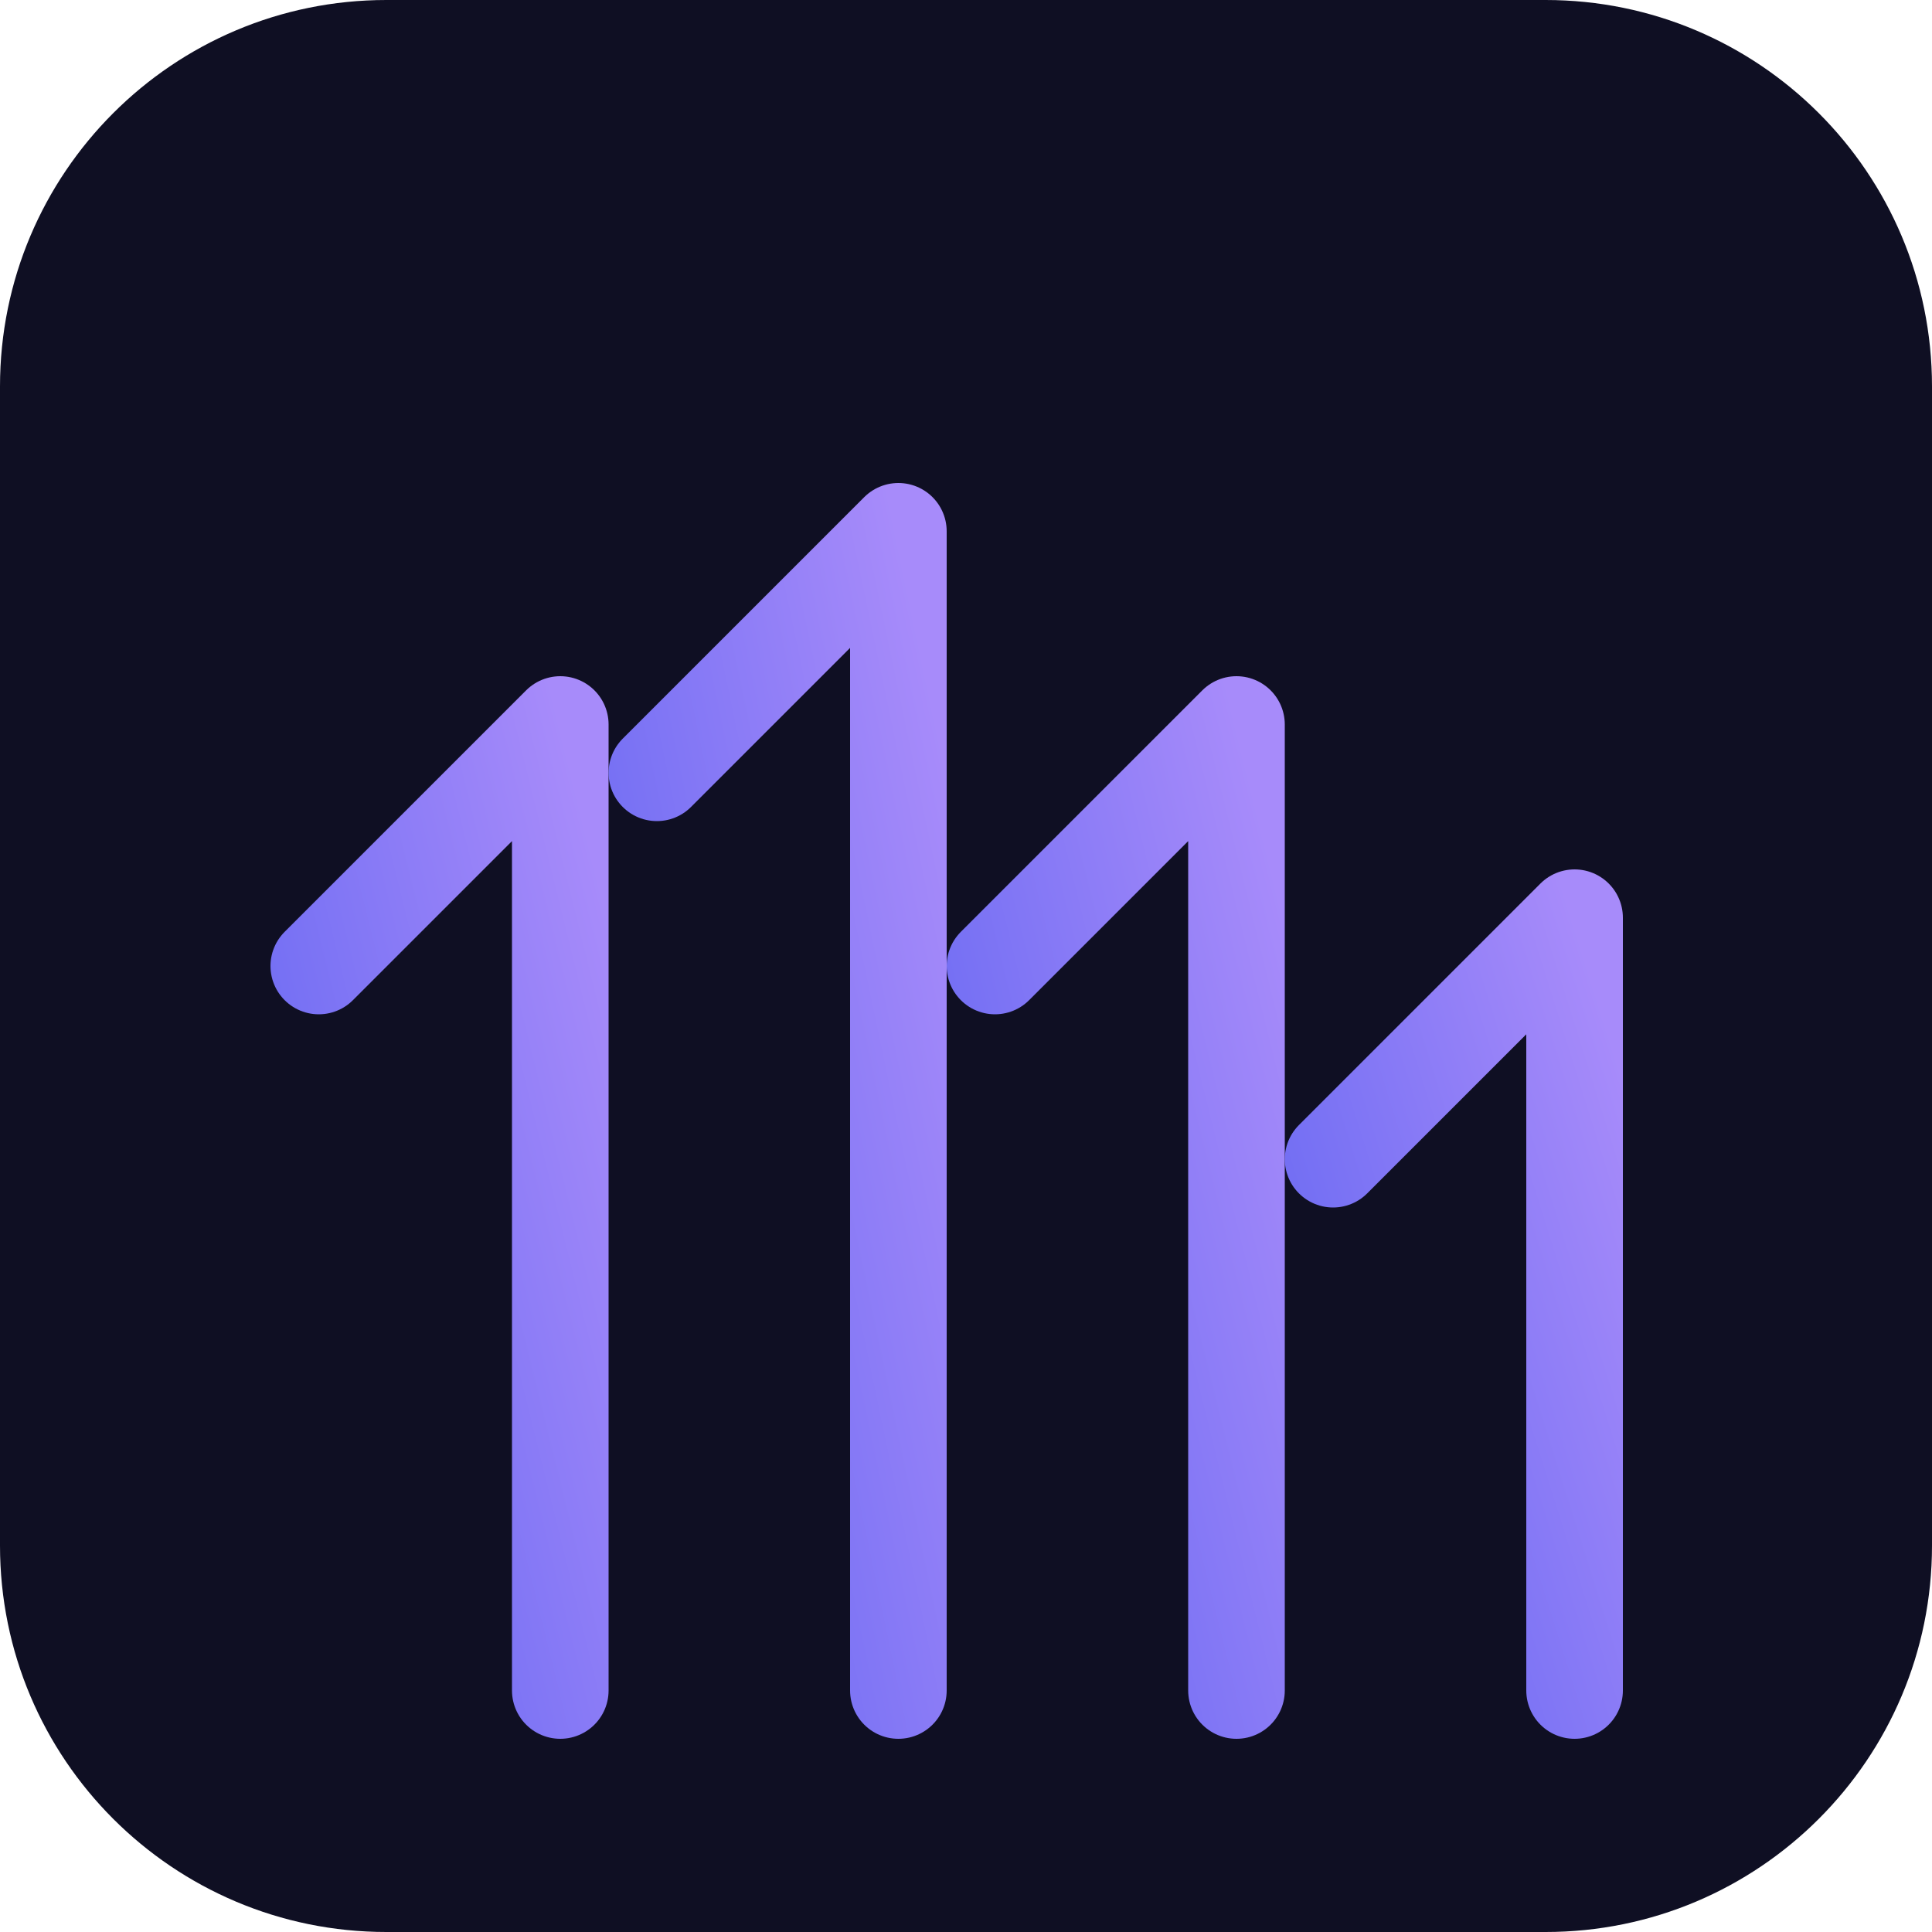
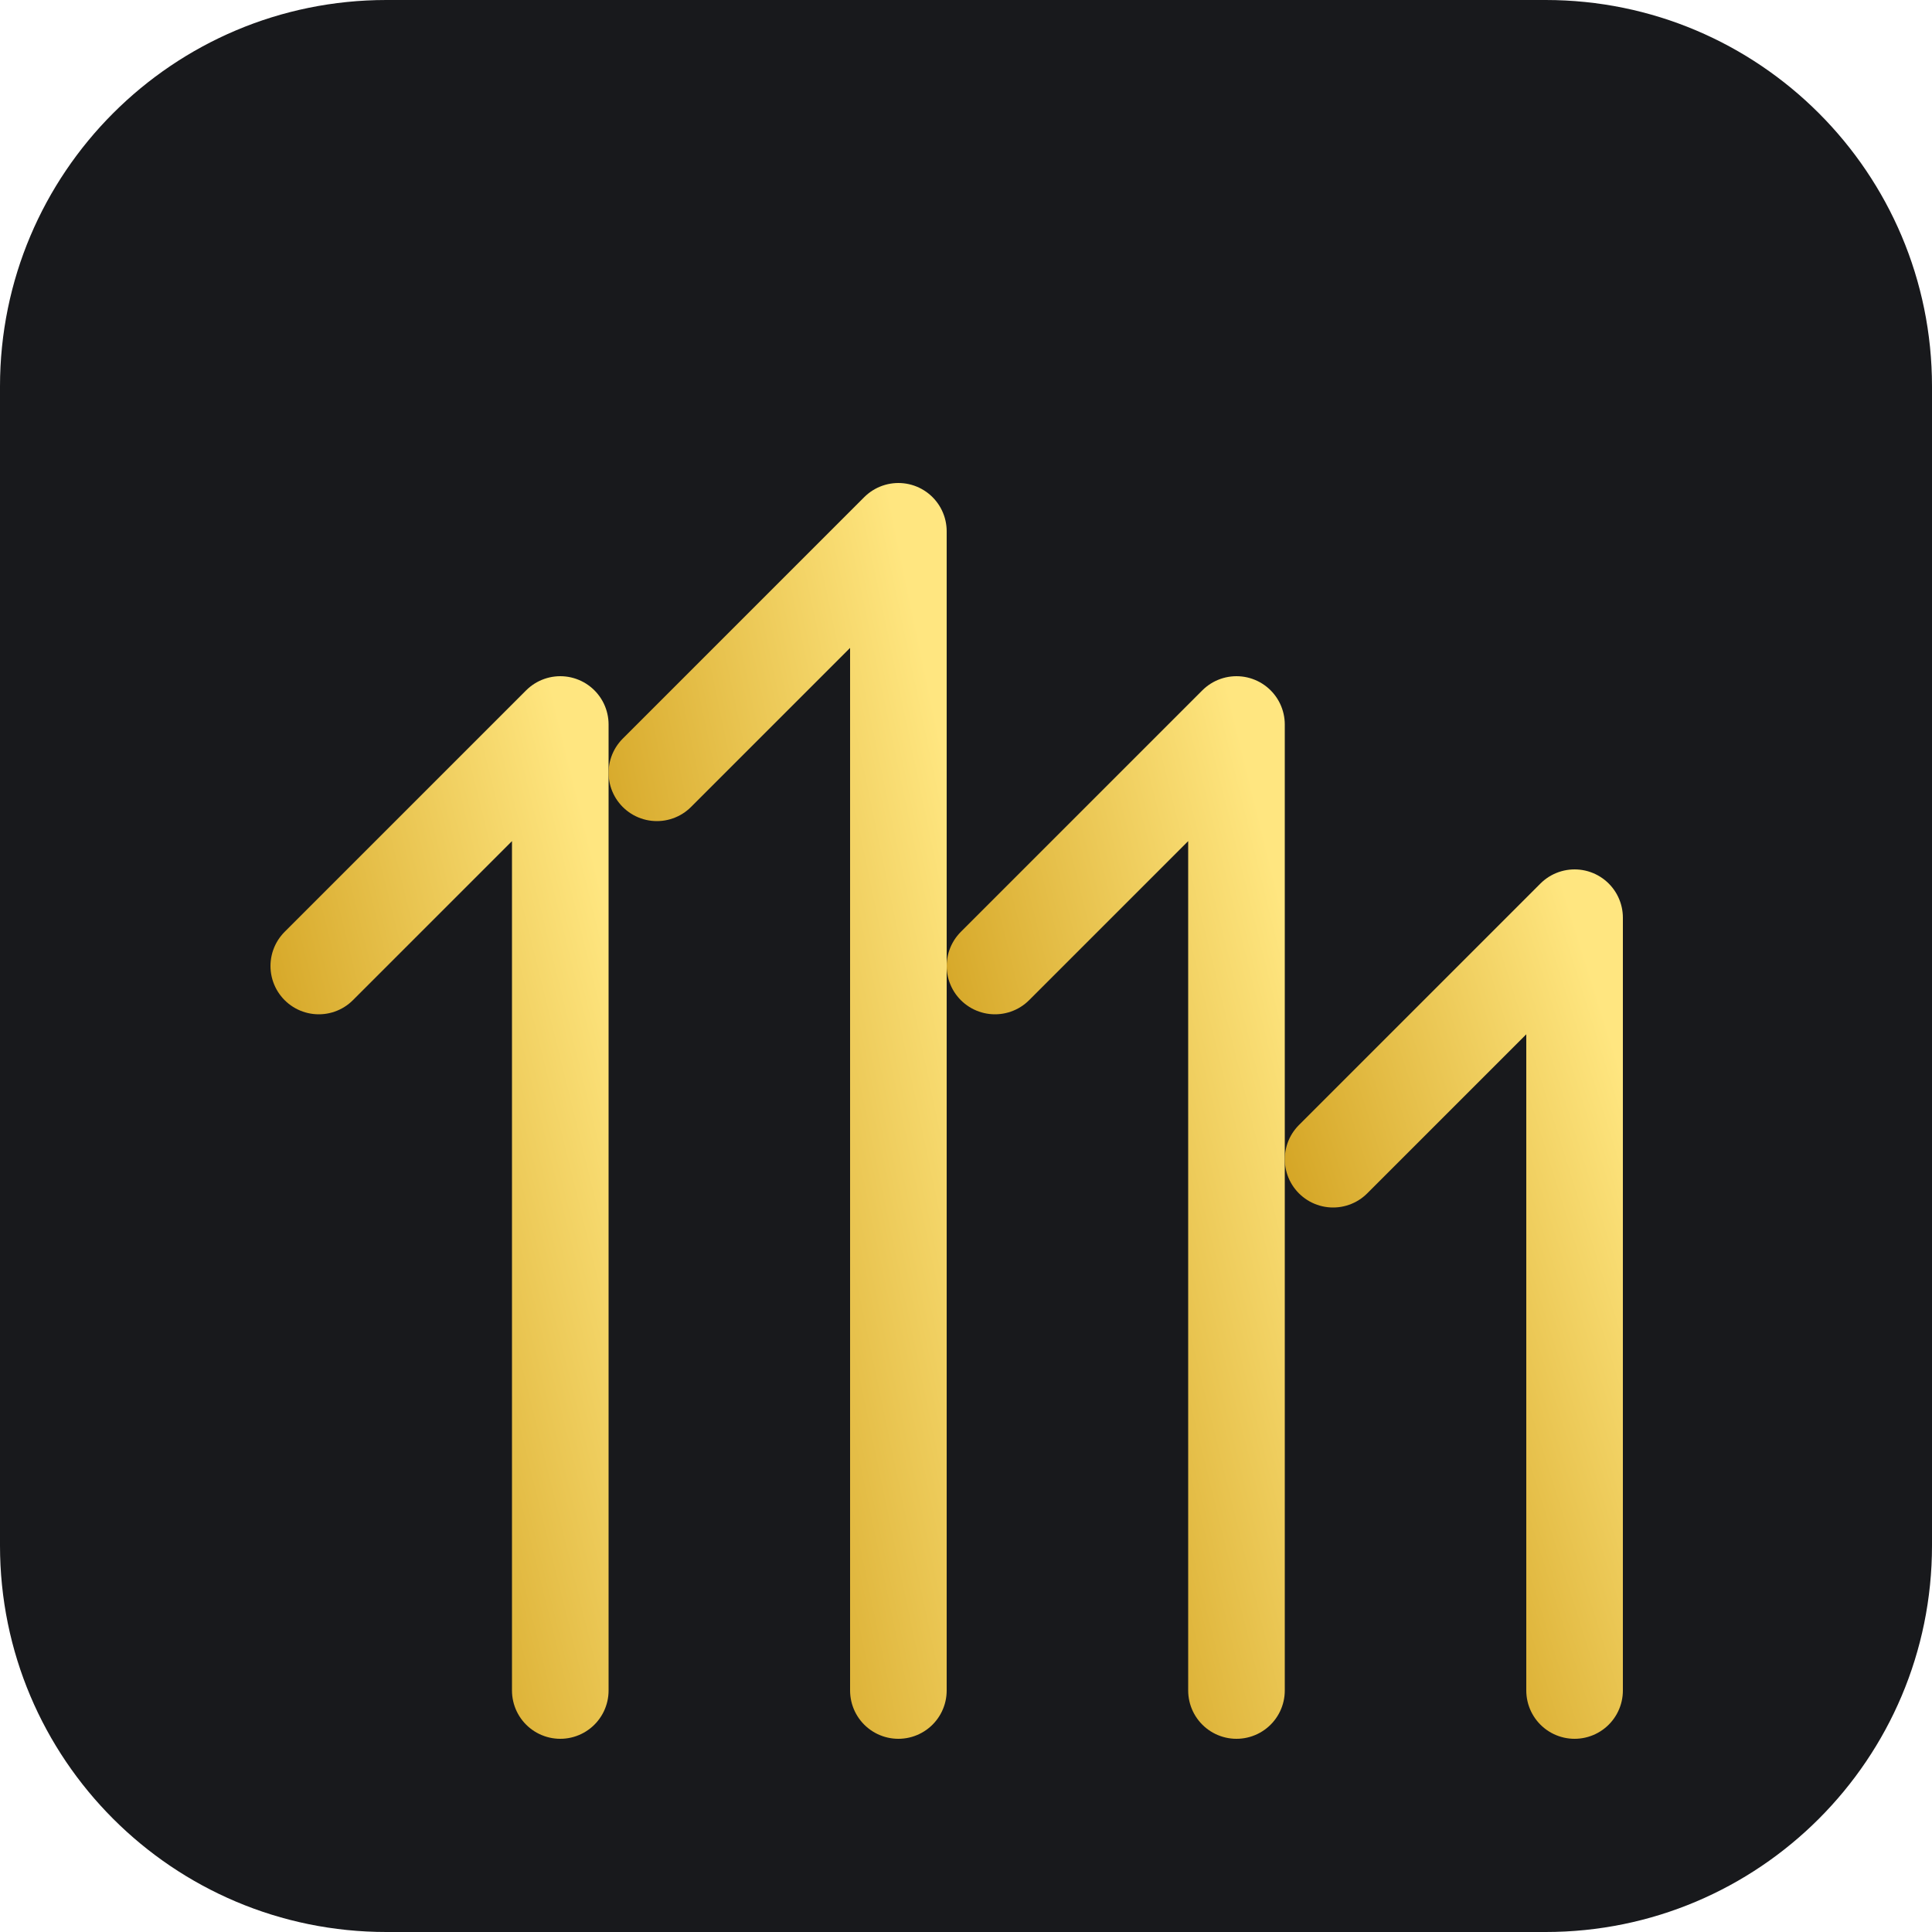
<svg xmlns="http://www.w3.org/2000/svg" viewBox="0 0 200 200" width="200" height="200">
  <defs>
    <linearGradient id="g" x1="0%" y1="100%" x2="100%" y2="0%">
-       <stop offset="0%" stop-color="#6366f1" />
-       <stop offset="100%" stop-color="#a78bfa" />
+       <stop offset="0%" stop-color="#c8920a" />
+       <stop offset="100%" stop-color="#ffe680" />
    </linearGradient>
  </defs>
-   <rect width="200" height="200" rx="40" fill="#0f0f23" />
+   <rect width="200" height="200" rx="40" fill="#18191c" />
  <g transform="translate(18, 20)">
    <path d="M40 155 L40 55 L15 80" fill="none" stroke="url(#g)" stroke-width="10" stroke-linecap="round" stroke-linejoin="round" />
    <path d="M75 155 L75 35 L50 60" fill="none" stroke="url(#g)" stroke-width="10" stroke-linecap="round" stroke-linejoin="round" />
    <path d="M110 155 L110 55 L85 80" fill="none" stroke="url(#g)" stroke-width="10" stroke-linecap="round" stroke-linejoin="round" />
    <path d="M145 155 L145 75 L120 100" fill="none" stroke="url(#g)" stroke-width="10" stroke-linecap="round" stroke-linejoin="round" />
  </g>
</svg>
